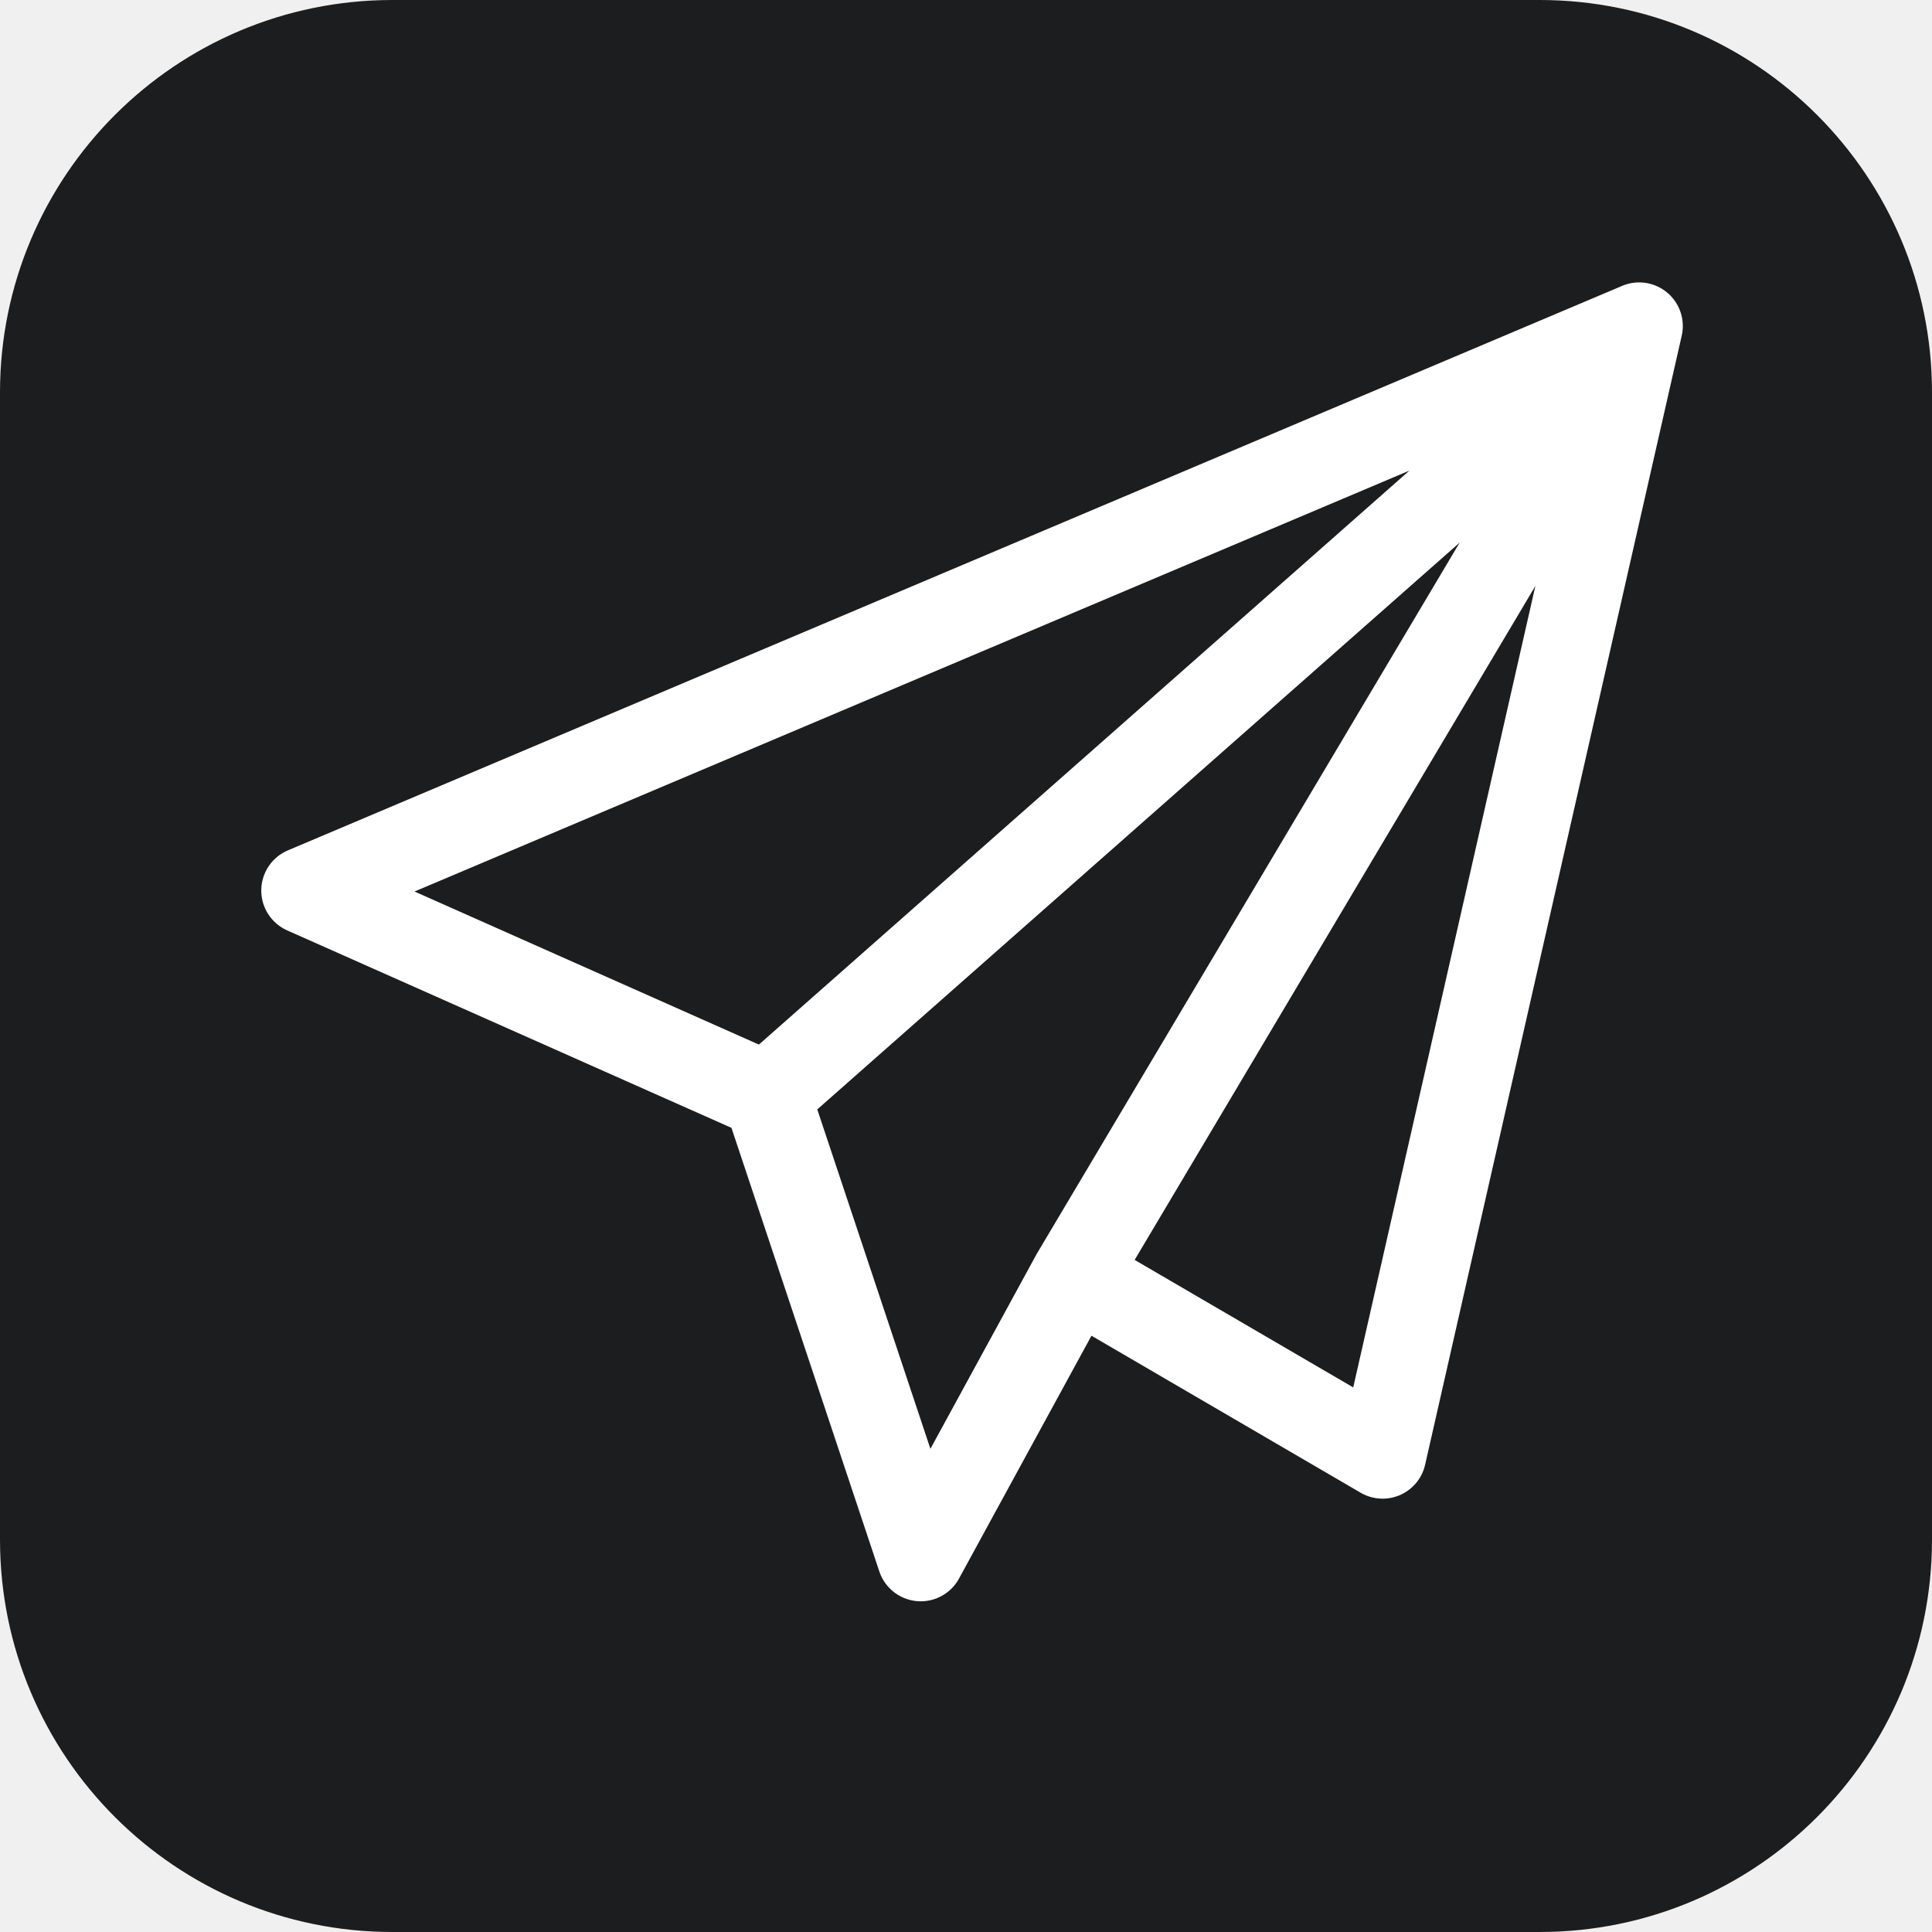
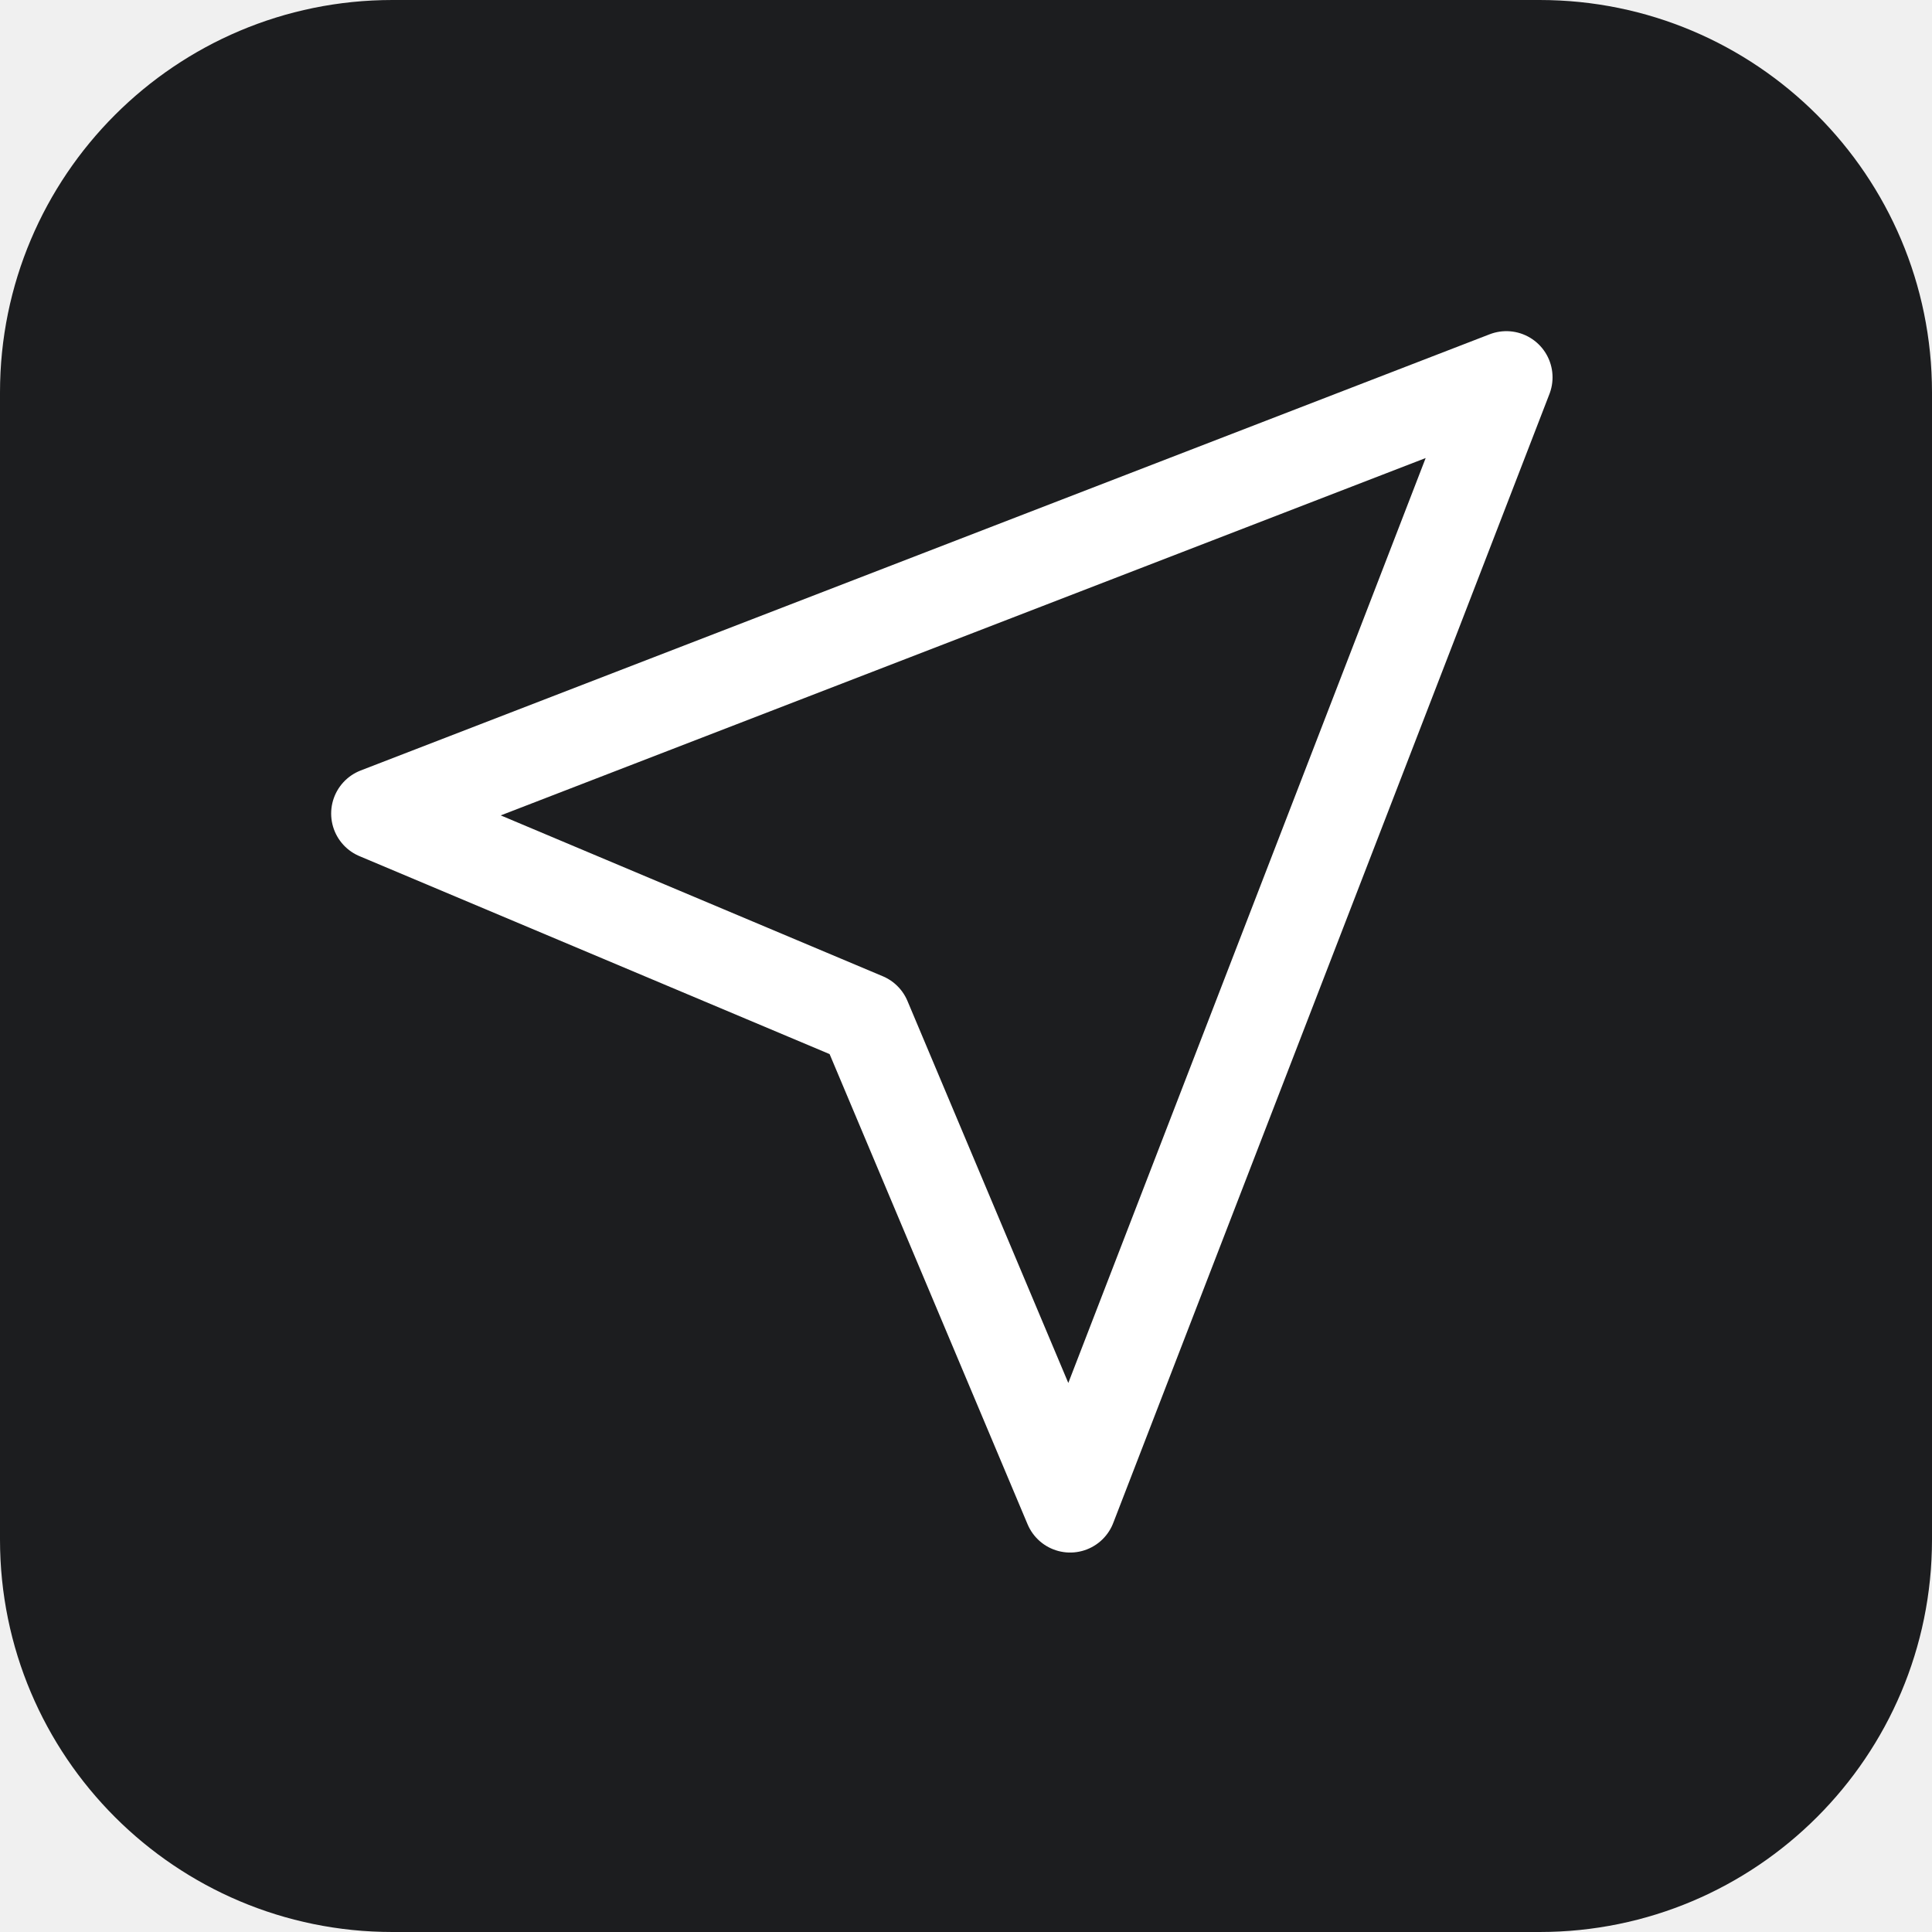
<svg xmlns="http://www.w3.org/2000/svg" width="64" height="64" viewBox="0 0 64 64">
  <rect width="64" height="64" rx="13" fill="#1c1d1f" />
-   <g transform="translate(5 4) scale(.85)" id="paper-plane" fill="none" stroke="#fff" stroke-width="3.4" stroke-linecap="round" stroke-linejoin="round">
-     <path d="M58 8 6 30l18 8ZM58 8 24 38l6 18 6-11M58 8 36 45l12 7Z" />
+   <g transform="translate(4 4) scale(.85)" id="paper-plane" fill="none" stroke="#fff" stroke-width="3.6" stroke-linecap="round" stroke-linejoin="round">
+     <path d="M54 10 10 27l19 8 8 19Z" />
  </g>
</svg>
